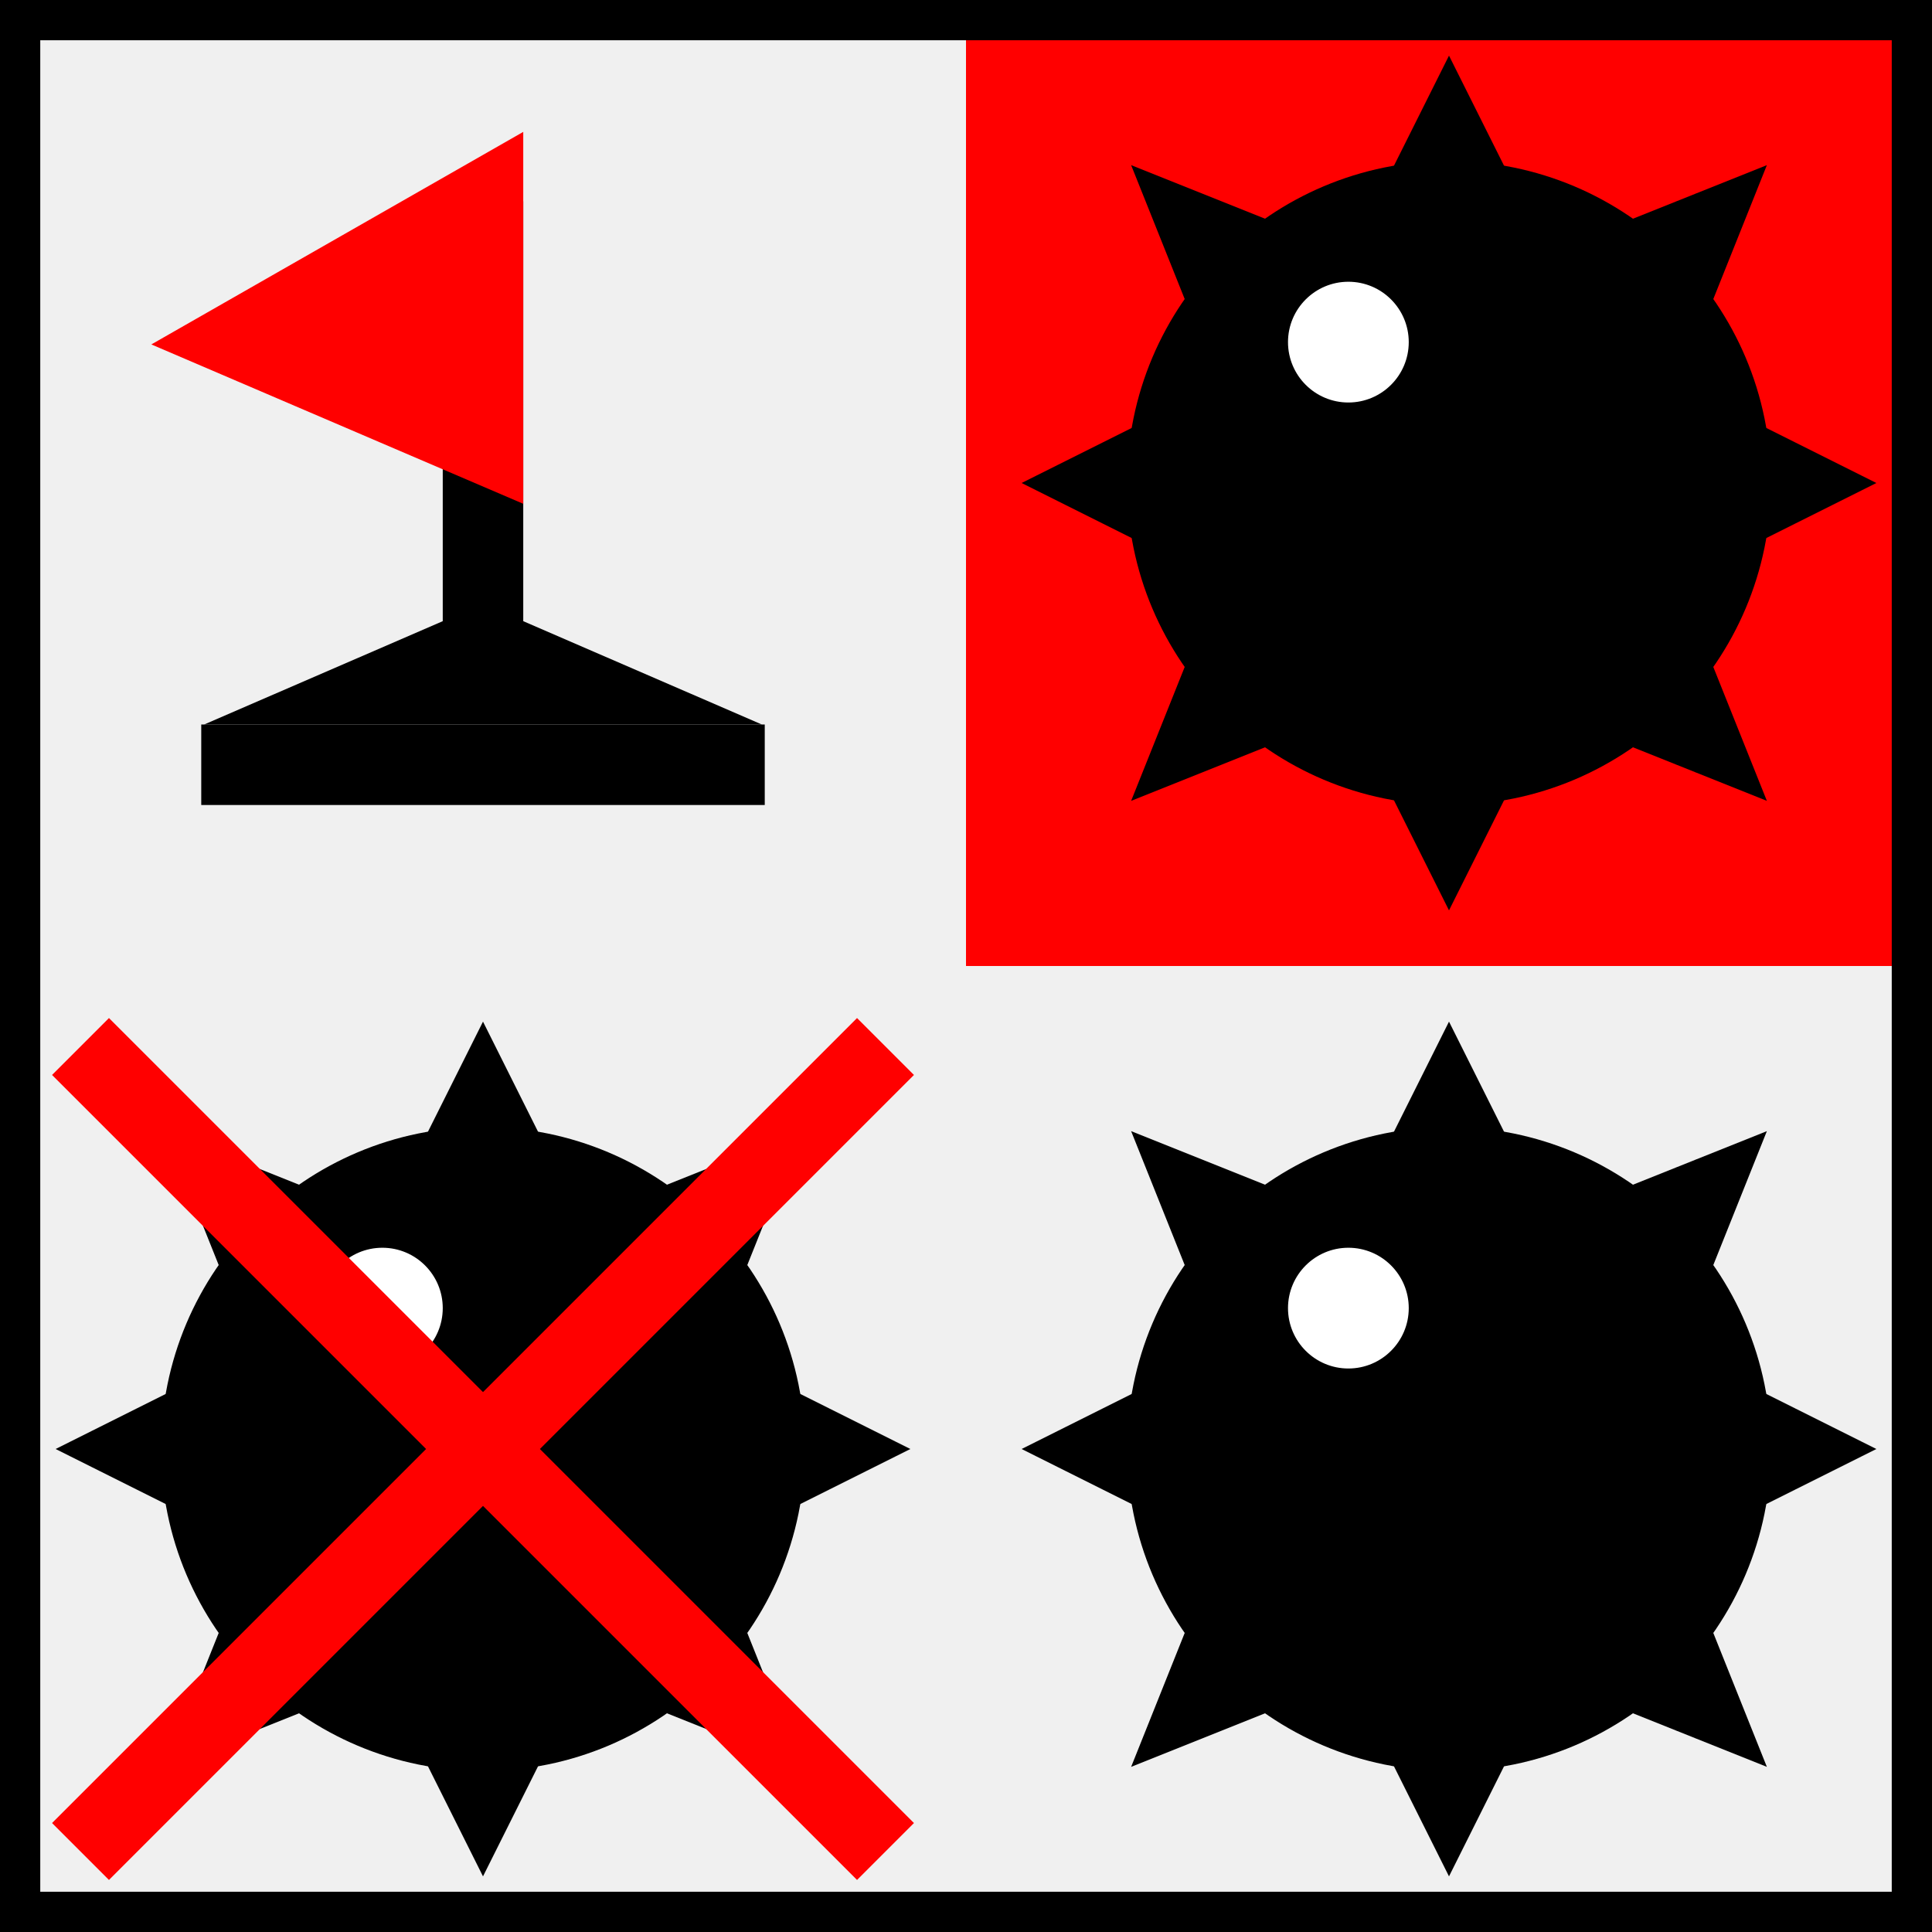
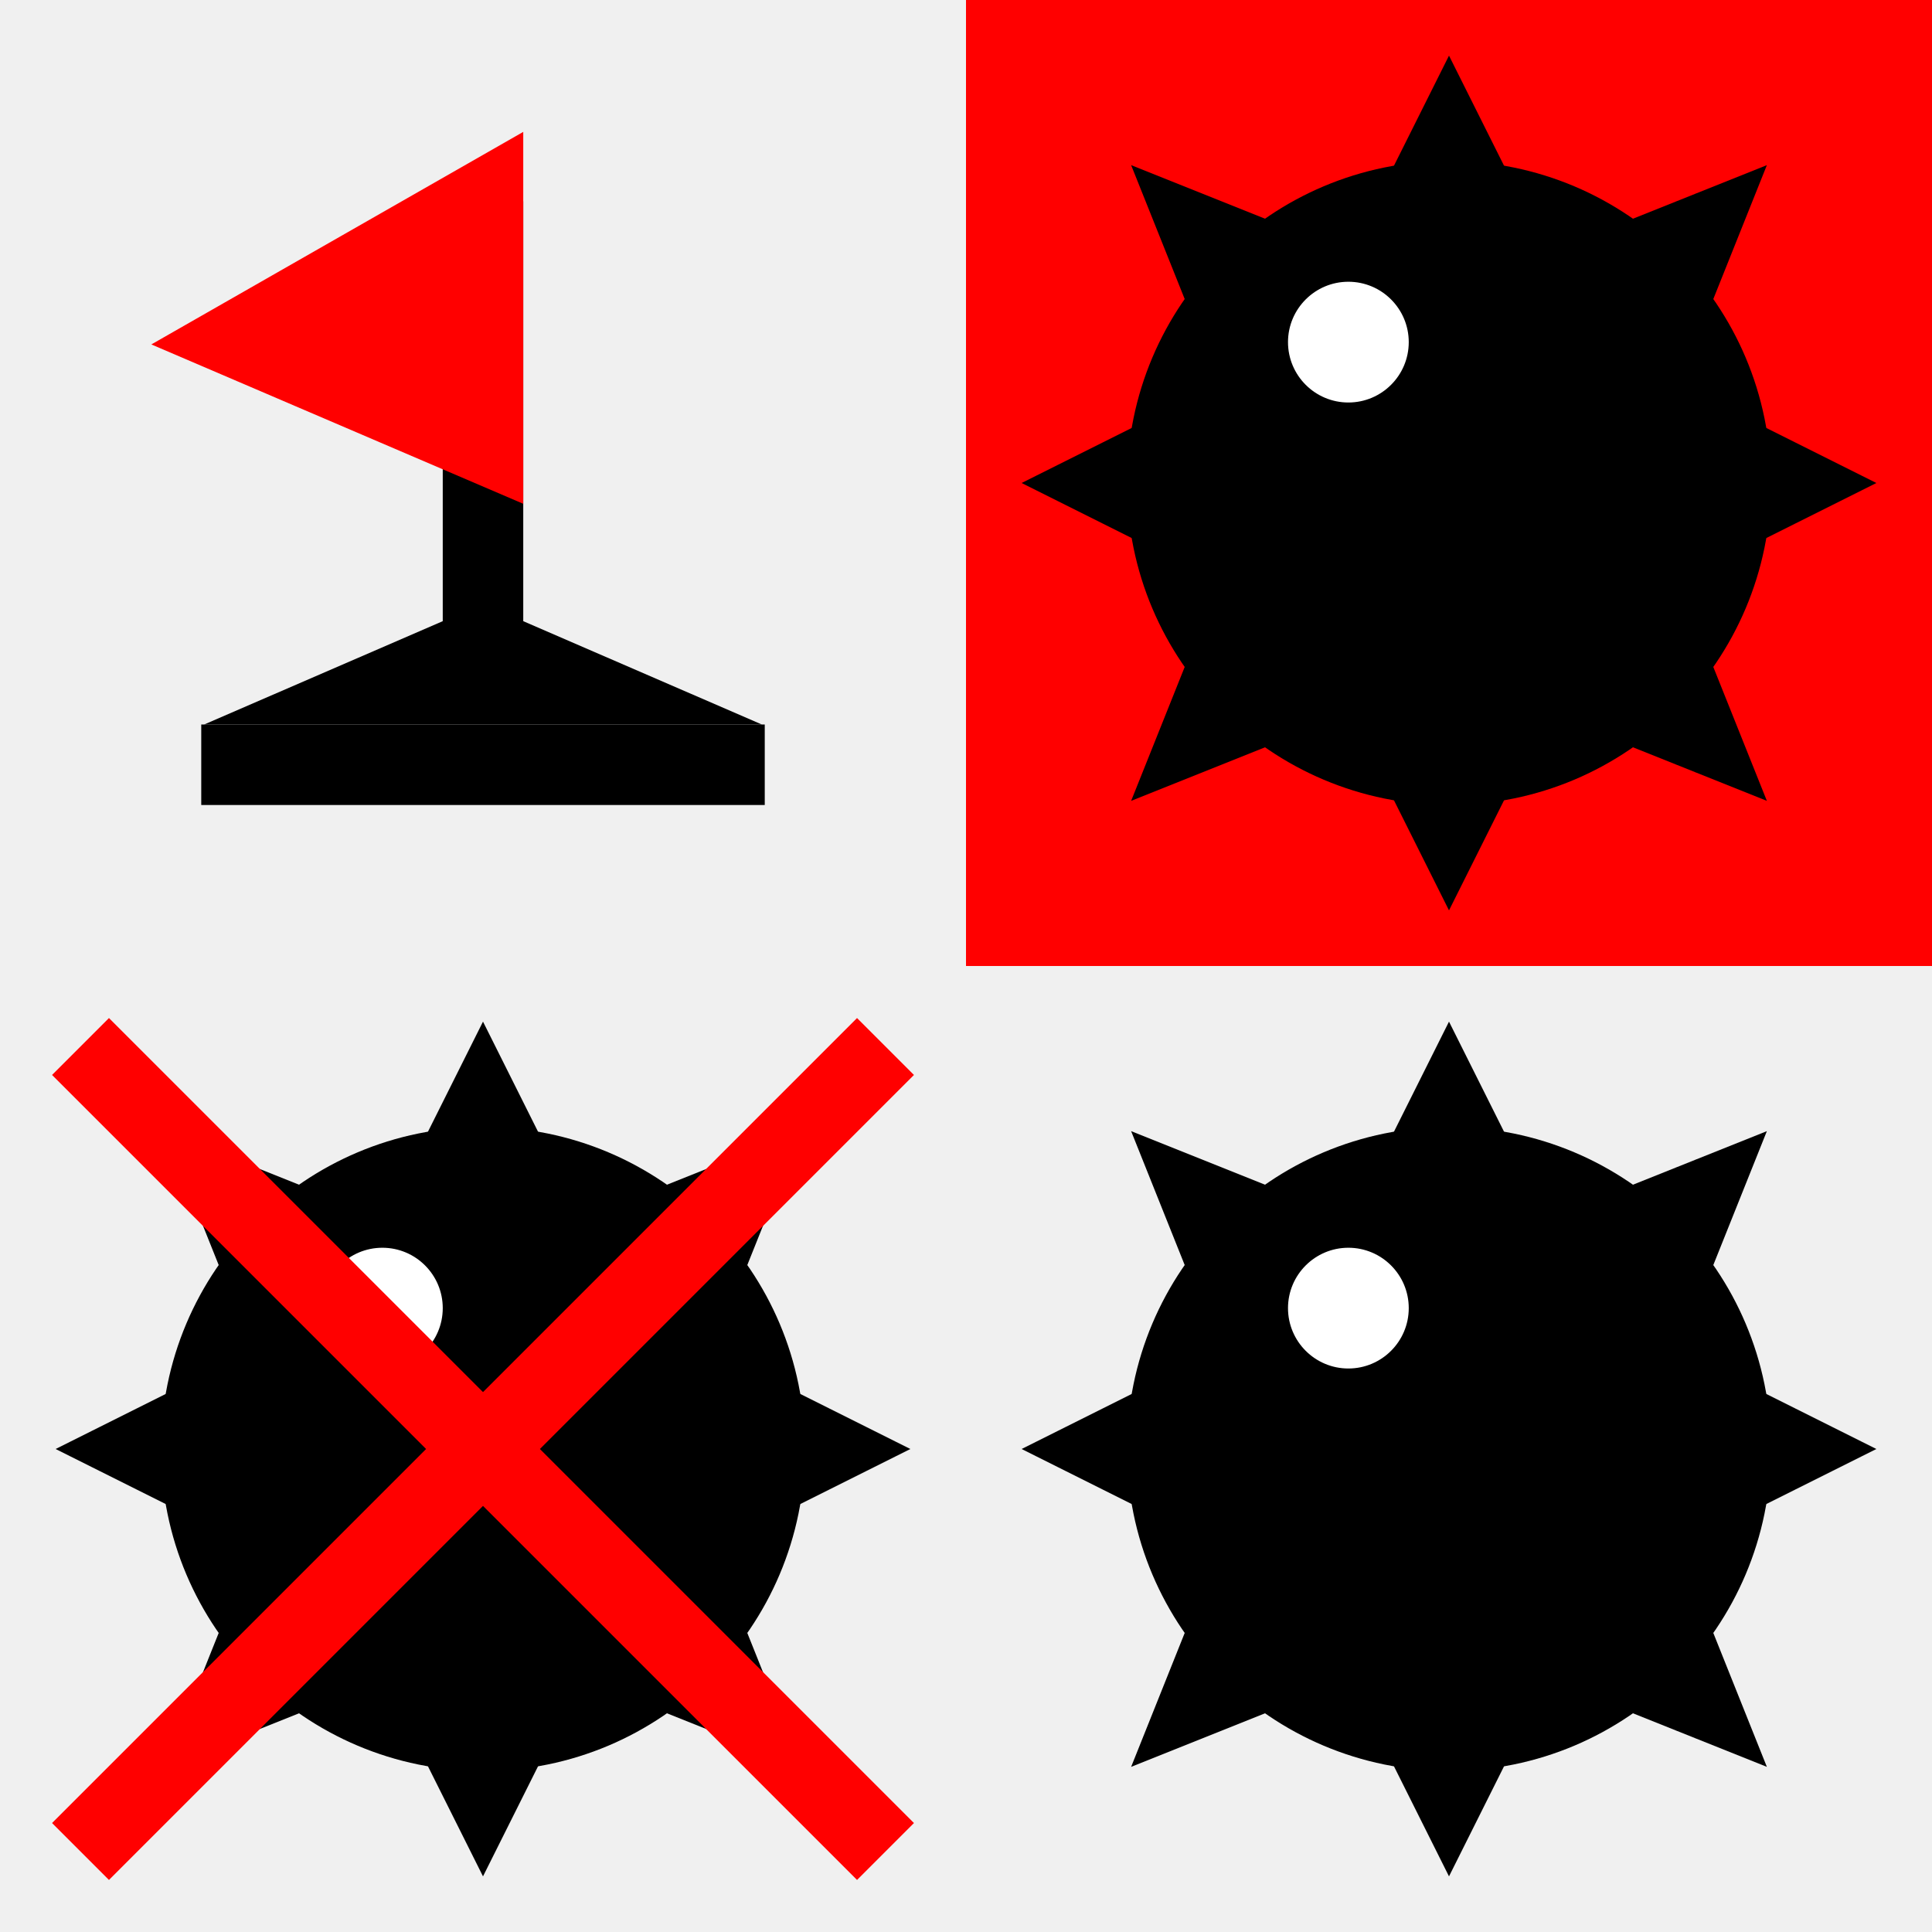
<svg xmlns="http://www.w3.org/2000/svg" width="48" height="48" viewBox="0 0 48 48" fill="none">
  <g clip-path="url(#clip0_24_2)">
    <path d="M10 9C10 9.552 9.552 10 9 10C8.448 10 8 9.552 8 9C8 8.448 8.448 8 9 8C9.552 8 10 8.448 10 9Z" fill="white" />
    <path d="M12 15L18.928 18H5.072L12 15Z" fill="black" />
    <rect x="5" y="18" width="14" height="2" fill="black" />
    <path d="M12 17V5" stroke="black" stroke-width="2" />
    <path d="M6 8.429L12 5V11L6 8.429Z" fill="#FF0000" stroke="#FF0000" stroke-width="2" />
    <rect width="24" height="24" transform="translate(24)" fill="#FF0000" />
    <circle cx="36" cy="12" r="7.5" fill="black" stroke="black" />
    <path d="M28.5 11L26.5 12L28.5 13V11Z" fill="black" />
    <path d="M45.5 12L43.5 11V13L45.5 12Z" fill="black" />
    <path d="M37 4.5H35L36 2.5L37 4.5Z" fill="black" />
    <path d="M37 19.5H35L36 21.5L37 19.5Z" fill="black" />
    <path d="M28.5 11L26.5 12L28.5 13V11Z" stroke="black" />
    <path d="M45.5 12L43.5 11V13L45.5 12Z" stroke="black" />
    <path d="M37 4.5H35L36 2.5L37 4.5Z" stroke="black" />
    <path d="M37 19.5H35L36 21.5L37 19.5Z" stroke="black" />
    <path d="M30 16.5L29 19L31.5 18L30 16.5Z" fill="black" />
    <path d="M31.5 6L30 7.5L29 5L31.5 6Z" fill="black" />
    <path d="M42 7.5L40.5 6L43 5L42 7.5Z" fill="black" />
    <path d="M40.5 18L42 16.5L43 19L40.5 18Z" fill="black" />
    <path d="M30 16.5L29 19L31.5 18L30 16.5Z" stroke="black" />
    <path d="M31.5 6L30 7.5L29 5L31.5 6Z" stroke="black" />
    <path d="M42 7.5L40.5 6L43 5L42 7.5Z" stroke="black" />
    <path d="M40.5 18L42 16.5L43 19L40.5 18Z" stroke="black" />
    <path d="M35 8.5C35 9.328 34.328 10 33.5 10C32.672 10 32 9.328 32 8.5C32 7.672 32.672 7 33.5 7C34.328 7 35 7.672 35 8.5Z" fill="white" />
    <circle cx="12" cy="36" r="7.5" fill="black" stroke="black" />
    <path d="M4.5 35L2.5 36L4.5 37V35Z" fill="black" />
    <path d="M21.5 36L19.5 35V37L21.5 36Z" fill="black" />
    <path d="M13 28.5H11L12 26.5L13 28.5Z" fill="black" />
    <path d="M13 43.5H11L12 45.5L13 43.5Z" fill="black" />
    <path d="M4.5 35L2.5 36L4.5 37V35Z" stroke="black" />
    <path d="M21.5 36L19.5 35V37L21.5 36Z" stroke="black" />
    <path d="M13 28.5H11L12 26.5L13 28.5Z" stroke="black" />
    <path d="M13 43.5H11L12 45.5L13 43.5Z" stroke="black" />
    <path d="M6 40.5L5 43L7.5 42L6 40.5Z" fill="black" />
    <path d="M7.5 30L6 31.5L5 29L7.5 30Z" fill="black" />
    <path d="M18 31.5L16.5 30L19 29L18 31.5Z" fill="black" />
    <path d="M16.5 42L18 40.5L19 43L16.5 42Z" fill="black" />
    <path d="M6 40.5L5 43L7.5 42L6 40.5Z" stroke="black" />
    <path d="M7.5 30L6 31.5L5 29L7.5 30Z" stroke="black" />
    <path d="M18 31.5L16.5 30L19 29L18 31.5Z" stroke="black" />
    <path d="M16.5 42L18 40.5L19 43L16.5 42Z" stroke="black" />
    <path d="M11 32.5C11 33.328 10.328 34 9.5 34C8.672 34 8 33.328 8 32.5C8 31.672 8.672 31 9.5 31C10.328 31 11 31.672 11 32.5Z" fill="white" />
    <path d="M22 26L2 46M2 26L22 46" stroke="#FF0000" stroke-width="2" />
    <circle cx="36" cy="36" r="7.5" fill="black" stroke="black" />
    <path d="M28.5 35L26.5 36L28.5 37V35Z" fill="black" />
    <path d="M45.5 36L43.5 35V37L45.5 36Z" fill="black" />
    <path d="M37 28.5H35L36 26.5L37 28.5Z" fill="black" />
    <path d="M37 43.5H35L36 45.5L37 43.5Z" fill="black" />
    <path d="M28.5 35L26.5 36L28.5 37V35Z" stroke="black" />
    <path d="M45.5 36L43.5 35V37L45.5 36Z" stroke="black" />
    <path d="M37 28.5H35L36 26.5L37 28.5Z" stroke="black" />
    <path d="M37 43.5H35L36 45.5L37 43.5Z" stroke="black" />
    <path d="M30 40.5L29 43L31.5 42L30 40.5Z" fill="black" />
    <path d="M31.5 30L30 31.5L29 29L31.5 30Z" fill="black" />
    <path d="M42 31.5L40.5 30L43 29L42 31.5Z" fill="black" />
    <path d="M40.5 42L42 40.5L43 43L40.5 42Z" fill="black" />
    <path d="M30 40.5L29 43L31.5 42L30 40.5Z" stroke="black" />
    <path d="M31.5 30L30 31.5L29 29L31.5 30Z" stroke="black" />
    <path d="M42 31.5L40.5 30L43 29L42 31.5Z" stroke="black" />
    <path d="M40.5 42L42 40.5L43 43L40.5 42Z" stroke="black" />
    <path d="M35 32.5C35 33.328 34.328 34 33.5 34C32.672 34 32 33.328 32 32.5C32 31.672 32.672 31 33.5 31C34.328 31 35 31.672 35 32.5Z" fill="white" />
  </g>
-   <rect x="0.5" y="0.5" width="47" height="47" stroke="black" />
  <defs>
    <clipPath id="clip0_24_2">
      <rect width="48" height="48" fill="white" />
    </clipPath>
  </defs>
</svg>
